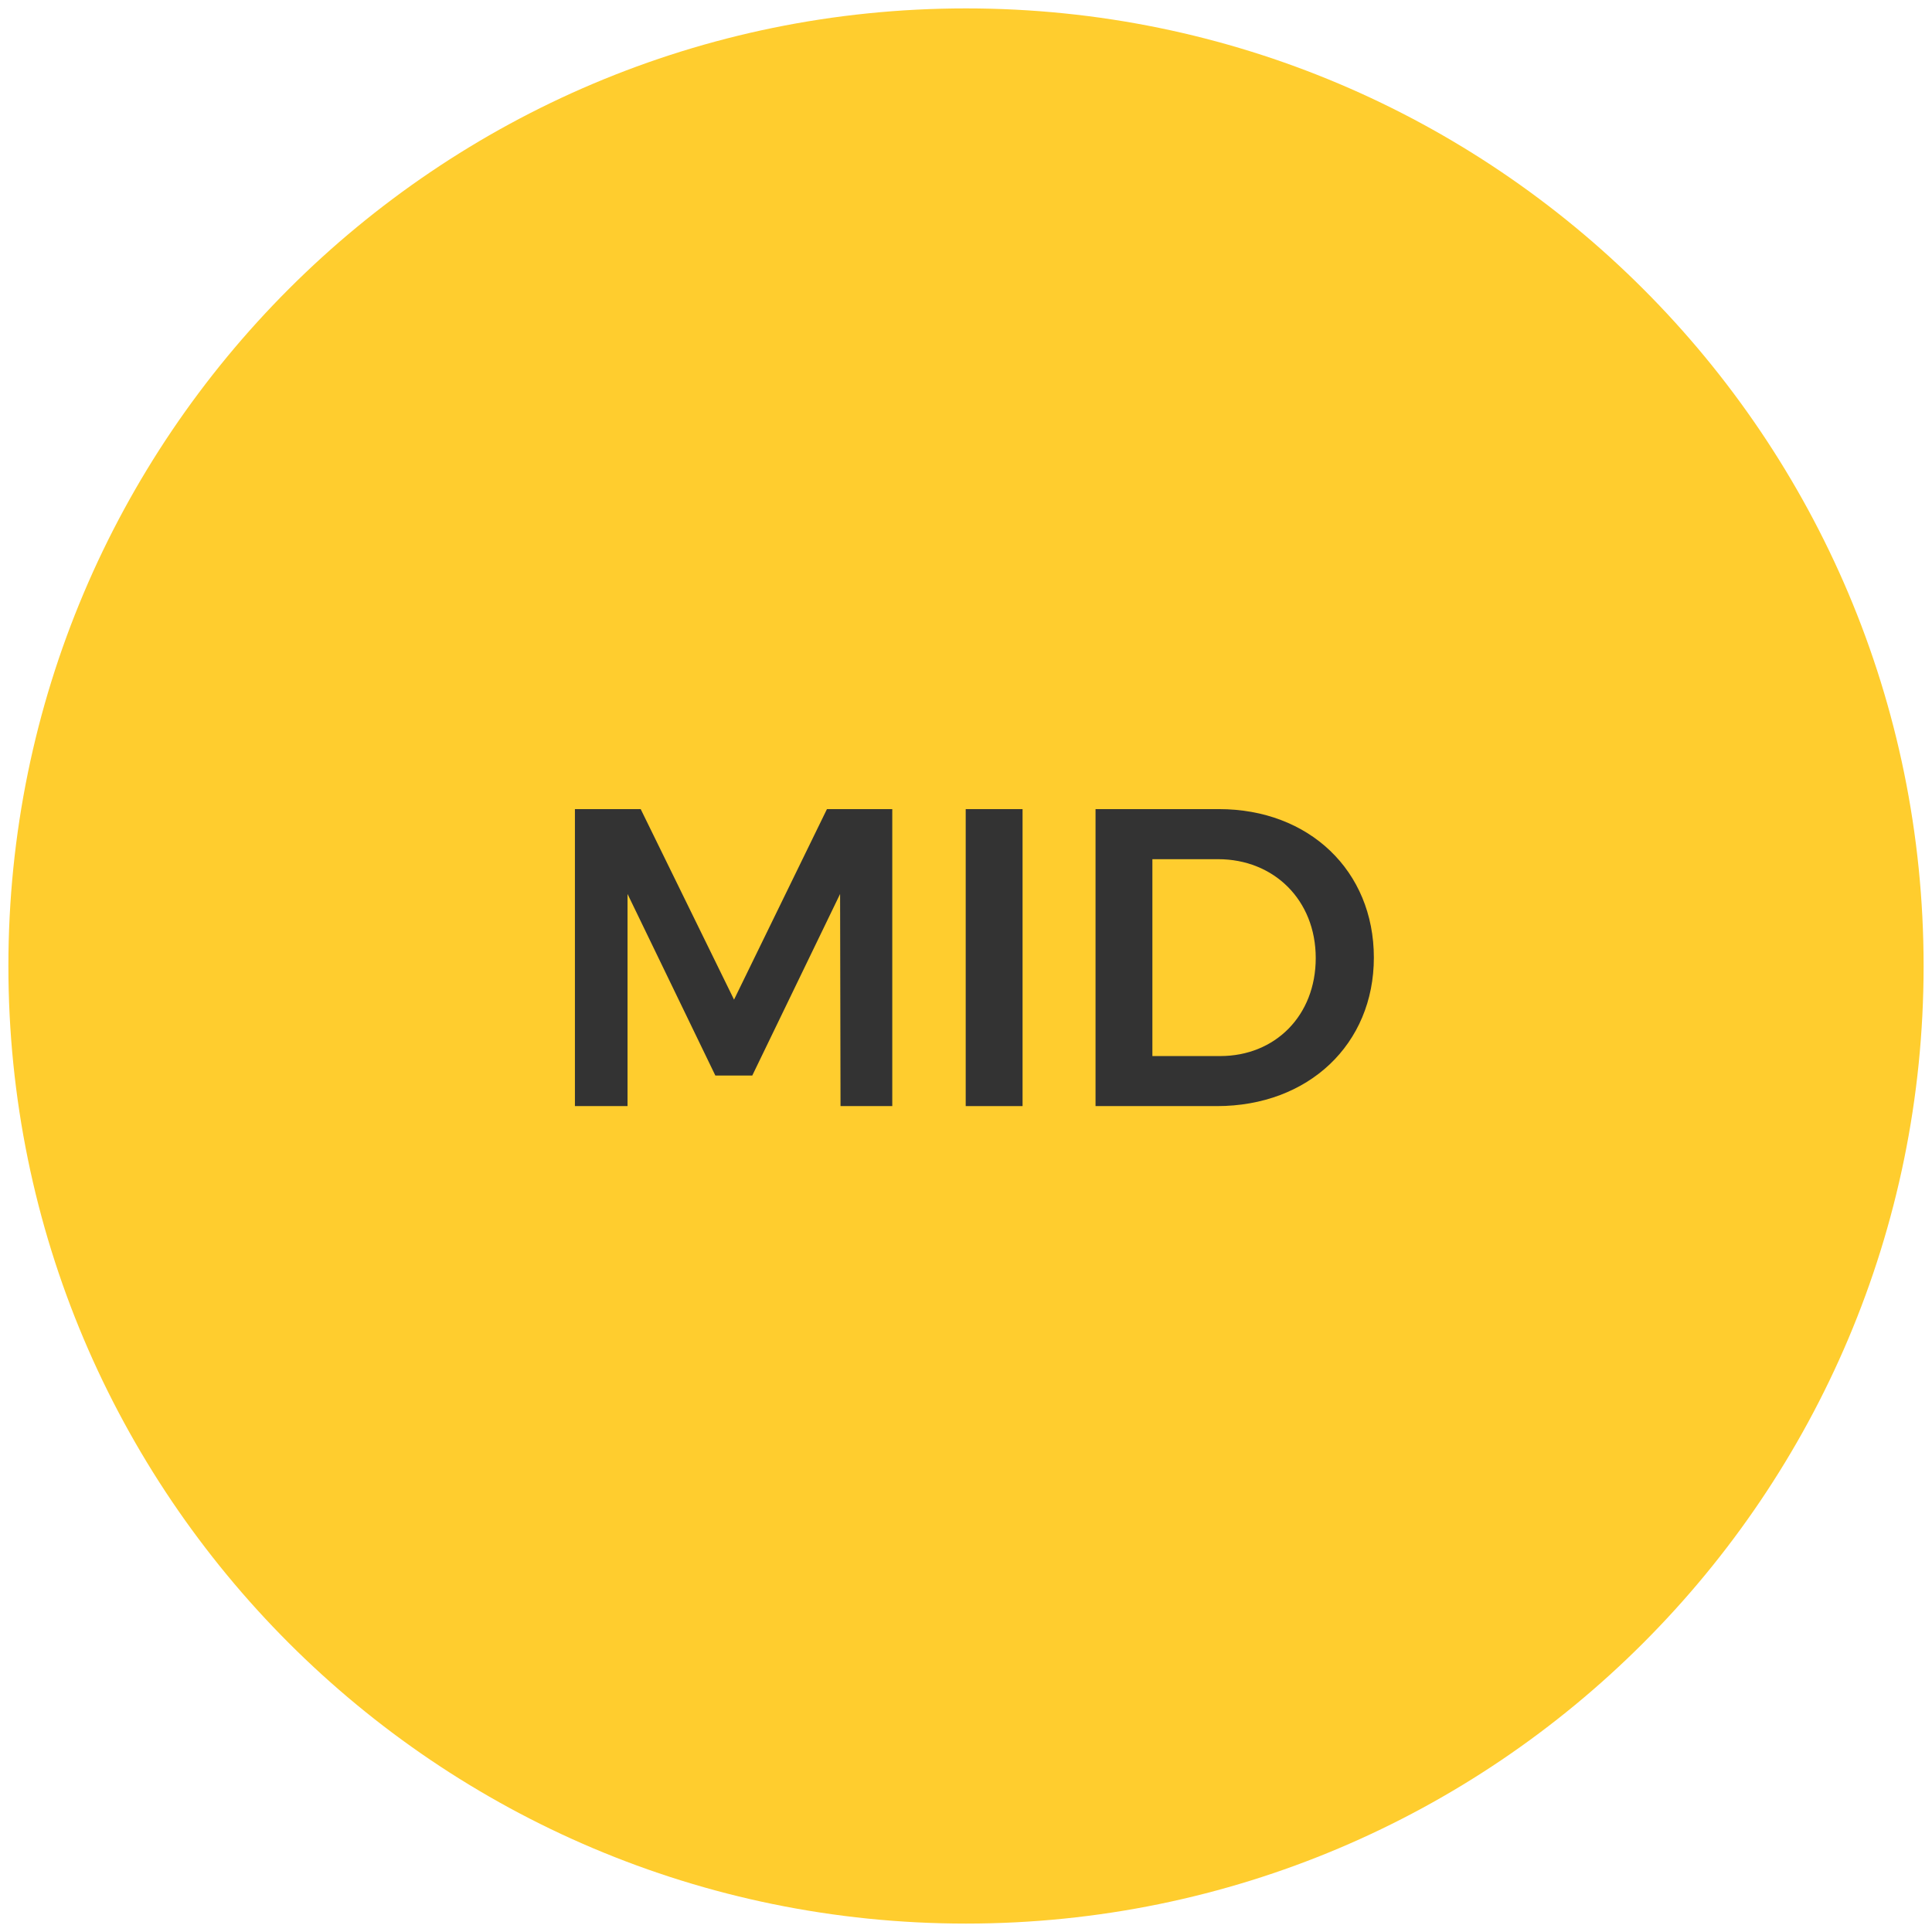
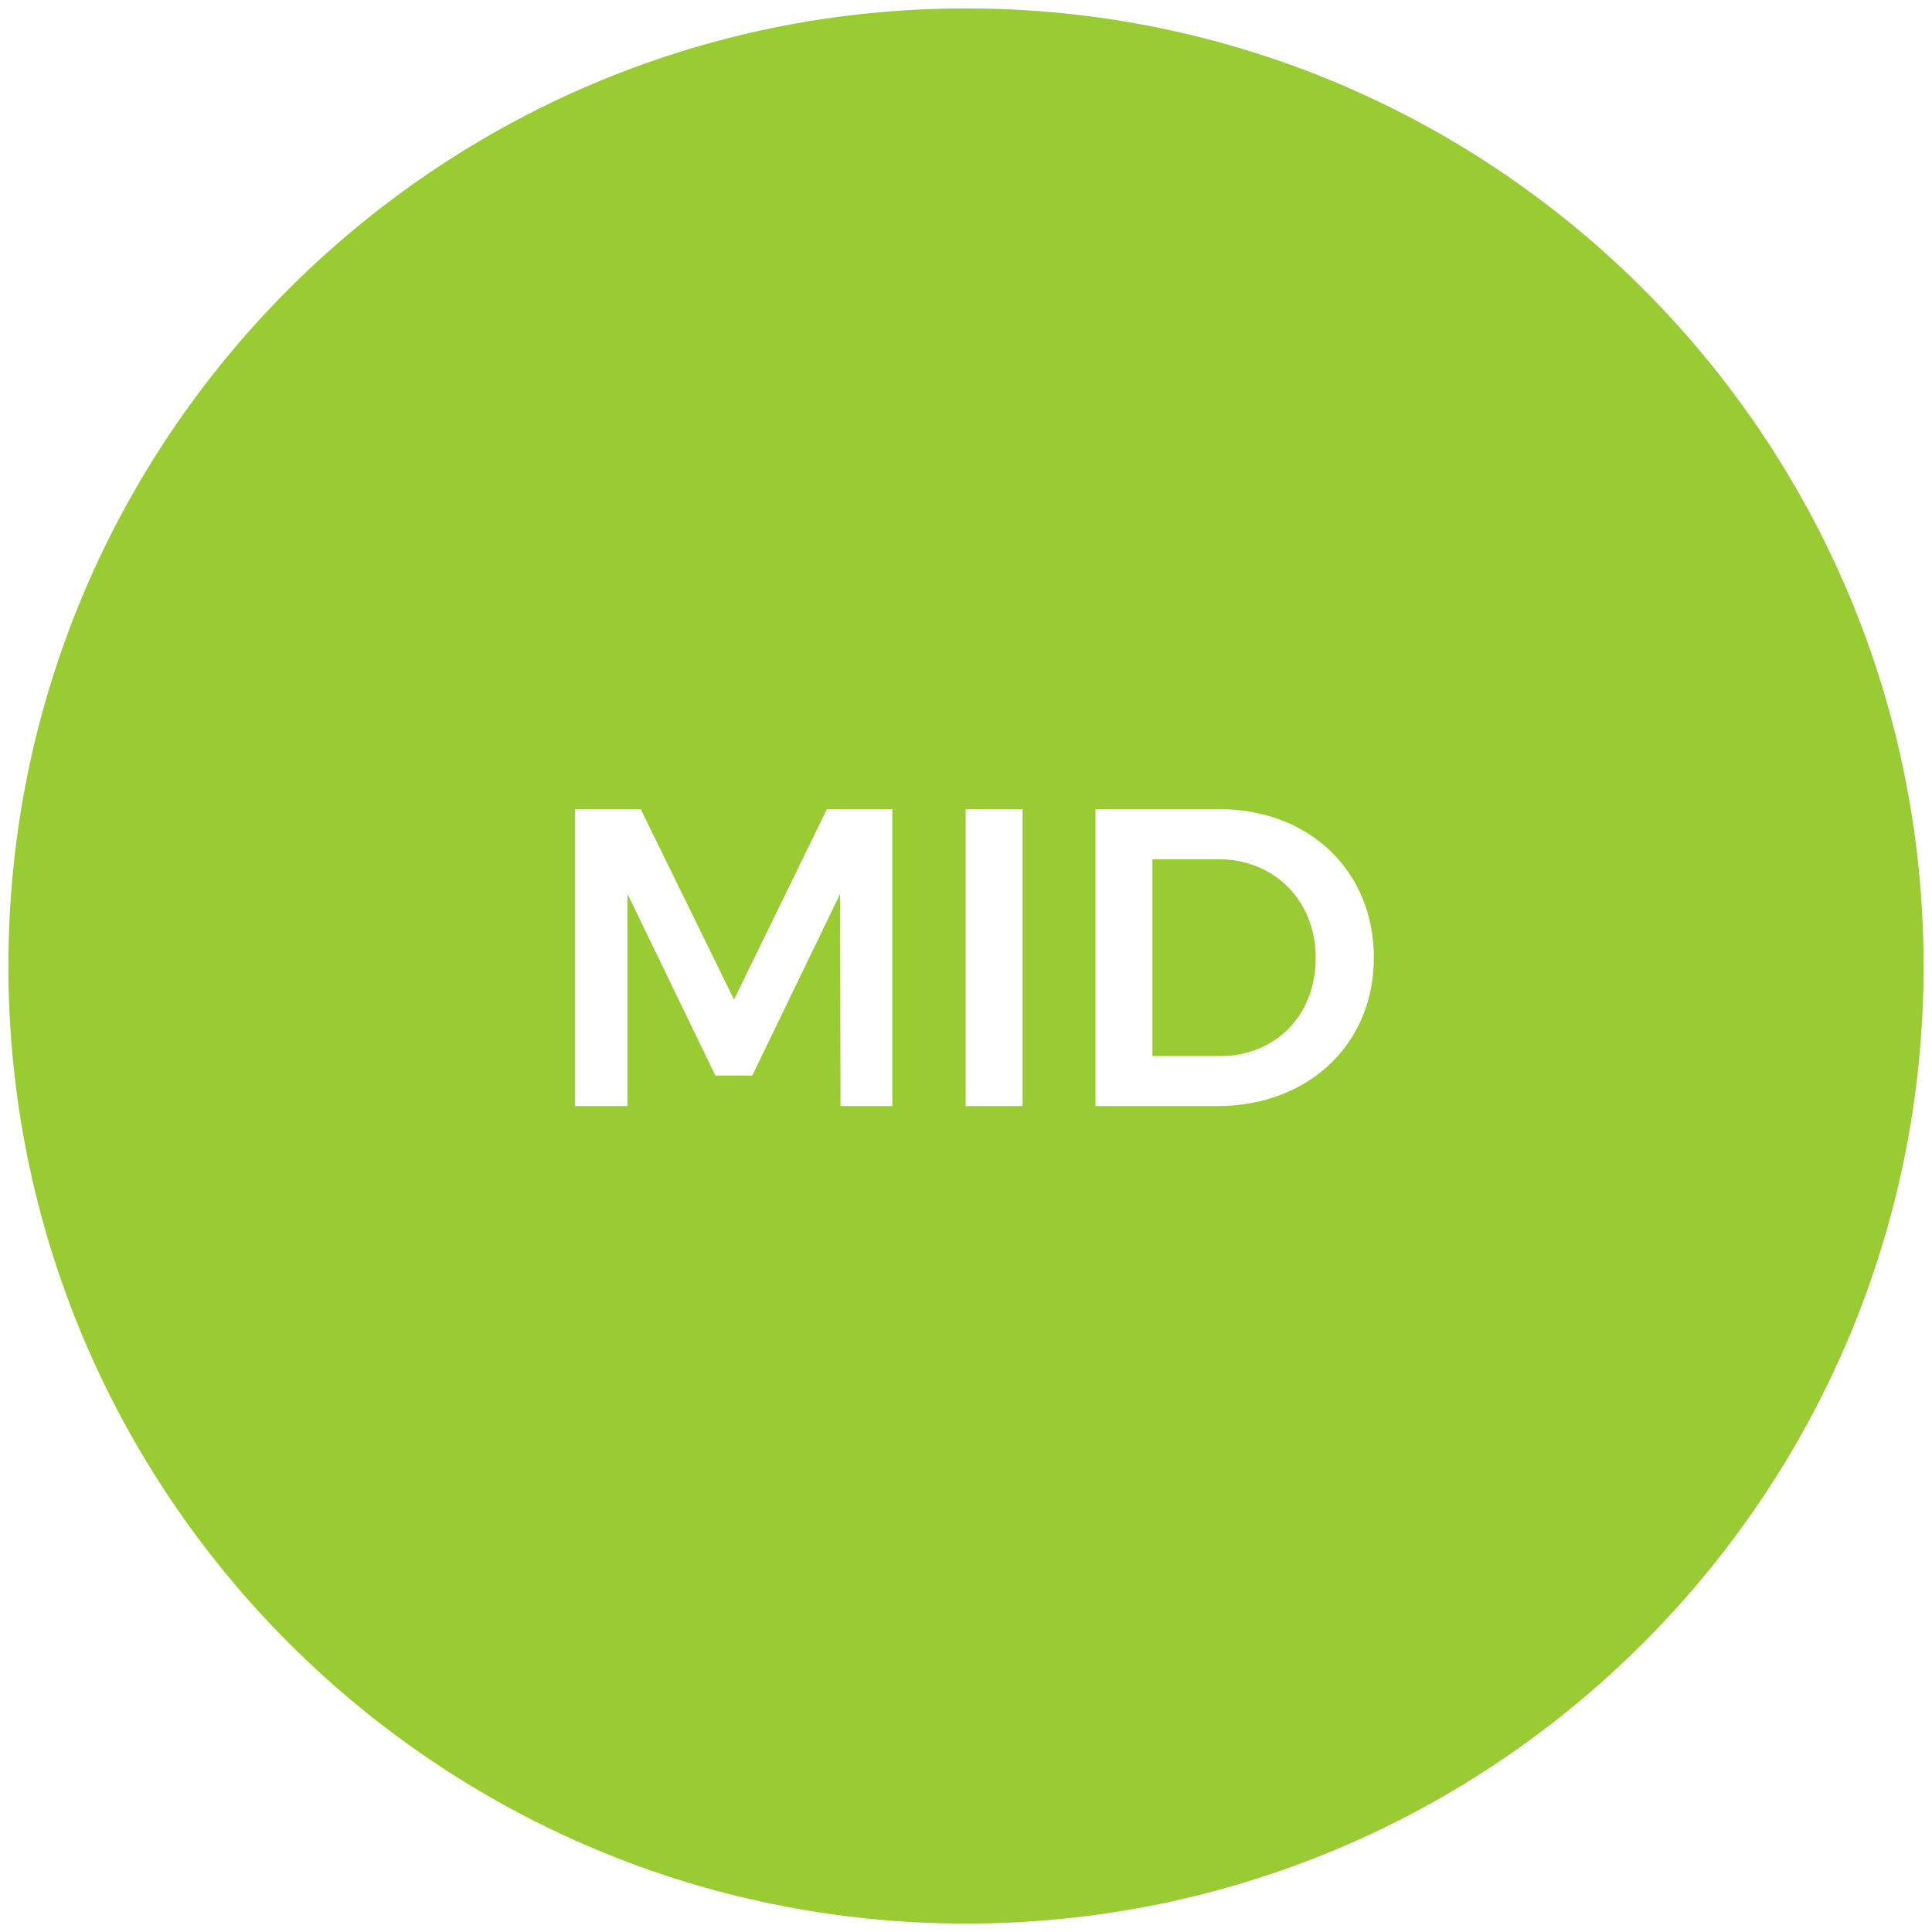
<svg xmlns="http://www.w3.org/2000/svg" version="1.1" id="Layer_1" x="0px" y="0px" width="230.129px" height="230.129px" viewBox="0 0 230.129 230.129" enable-background="new 0 0 230.129 230.129" xml:space="preserve">
-   <path fill="#FFCD2E" d="M115.065,11.631c-27.536,0-53.671,10.828-73.139,30.295c-19.468,19.47-30.296,45.605-30.296,73.14  c0,27.538,10.828,53.672,30.296,73.139c19.468,19.469,45.603,30.297,73.139,30.297c27.537,0,53.671-10.828,73.139-30.297  c19.469-19.467,30.297-45.602,30.297-73.139c0-27.537-10.828-53.671-30.297-73.143C168.736,22.459,142.602,11.631,115.065,11.631" />
-   <path fill="#FFCD2E" d="M115.065,1.001c31.498,0,60.014,12.768,80.656,33.409c20.646,20.641,33.408,49.159,33.408,80.655  c0,31.5-12.768,60.014-33.408,80.651c-20.641,20.646-49.158,33.41-80.656,33.41c-31.498,0-60.014-12.771-80.656-33.41  C13.767,175.08,1,146.564,1,115.066c0-31.498,12.768-60.015,33.409-80.655C55.05,13.77,83.567,1.001,115.065,1.001z" />
-   <g enable-background="new    ">
-     <path fill="#333333" d="M76.316,96.377l11.118,22.693l11.067-22.693h7.782v35.375h-6.165l-0.051-25.268l-10.461,21.629H85.21   l-10.462-21.629v25.268h-6.267V96.377H76.316z" />
-     <path fill="#333333" d="M121.801,96.377v35.375h-6.771V96.377H121.801z" />
-     <path fill="#333333" d="M163.646,114.065c0,10.312-7.783,17.688-18.699,17.688h-14.453V96.377H145.2   C155.914,96.377,163.646,103.707,163.646,114.065z M156.723,114.117c0-6.924-5.002-11.775-11.623-11.775h-7.834v23.45h8.086   C151.871,125.791,156.723,120.99,156.723,114.117z" />
+   <g>
+     <path fill="#99CC33" d="M145.1,102.342h-7.834v23.45h8.086c6.52-0.001,11.371-4.802,11.371-11.675   C156.723,107.193,151.721,102.342,145.1,102.342z" />
+     <path fill="#99CC33" d="M195.721,34.41c-20.642-20.641-49.158-33.409-80.656-33.409c-31.498,0-60.015,12.769-80.656,33.41   C13.768,55.051,1,83.568,1,115.066c0,31.499,12.767,60.014,33.409,80.65c20.642,20.64,49.158,33.41,80.656,33.41   c31.498,0,60.015-12.765,80.656-33.41c20.641-20.637,33.408-49.151,33.408-80.651C229.129,83.569,216.367,55.051,195.721,34.41z    M106.283,131.752h-6.165l-0.051-25.268l-10.461,21.629H85.21l-10.462-21.629v25.268h-6.267V96.377h7.835l11.118,22.693   l11.067-22.693h7.782V131.752z M121.801,131.752h-6.771V96.377h6.771V131.752z M144.947,131.753h-14.453V96.377H145.2   c10.714,0,18.446,7.33,18.446,17.688C163.646,124.377,155.863,131.753,144.947,131.753z" />
  </g>
</svg>
